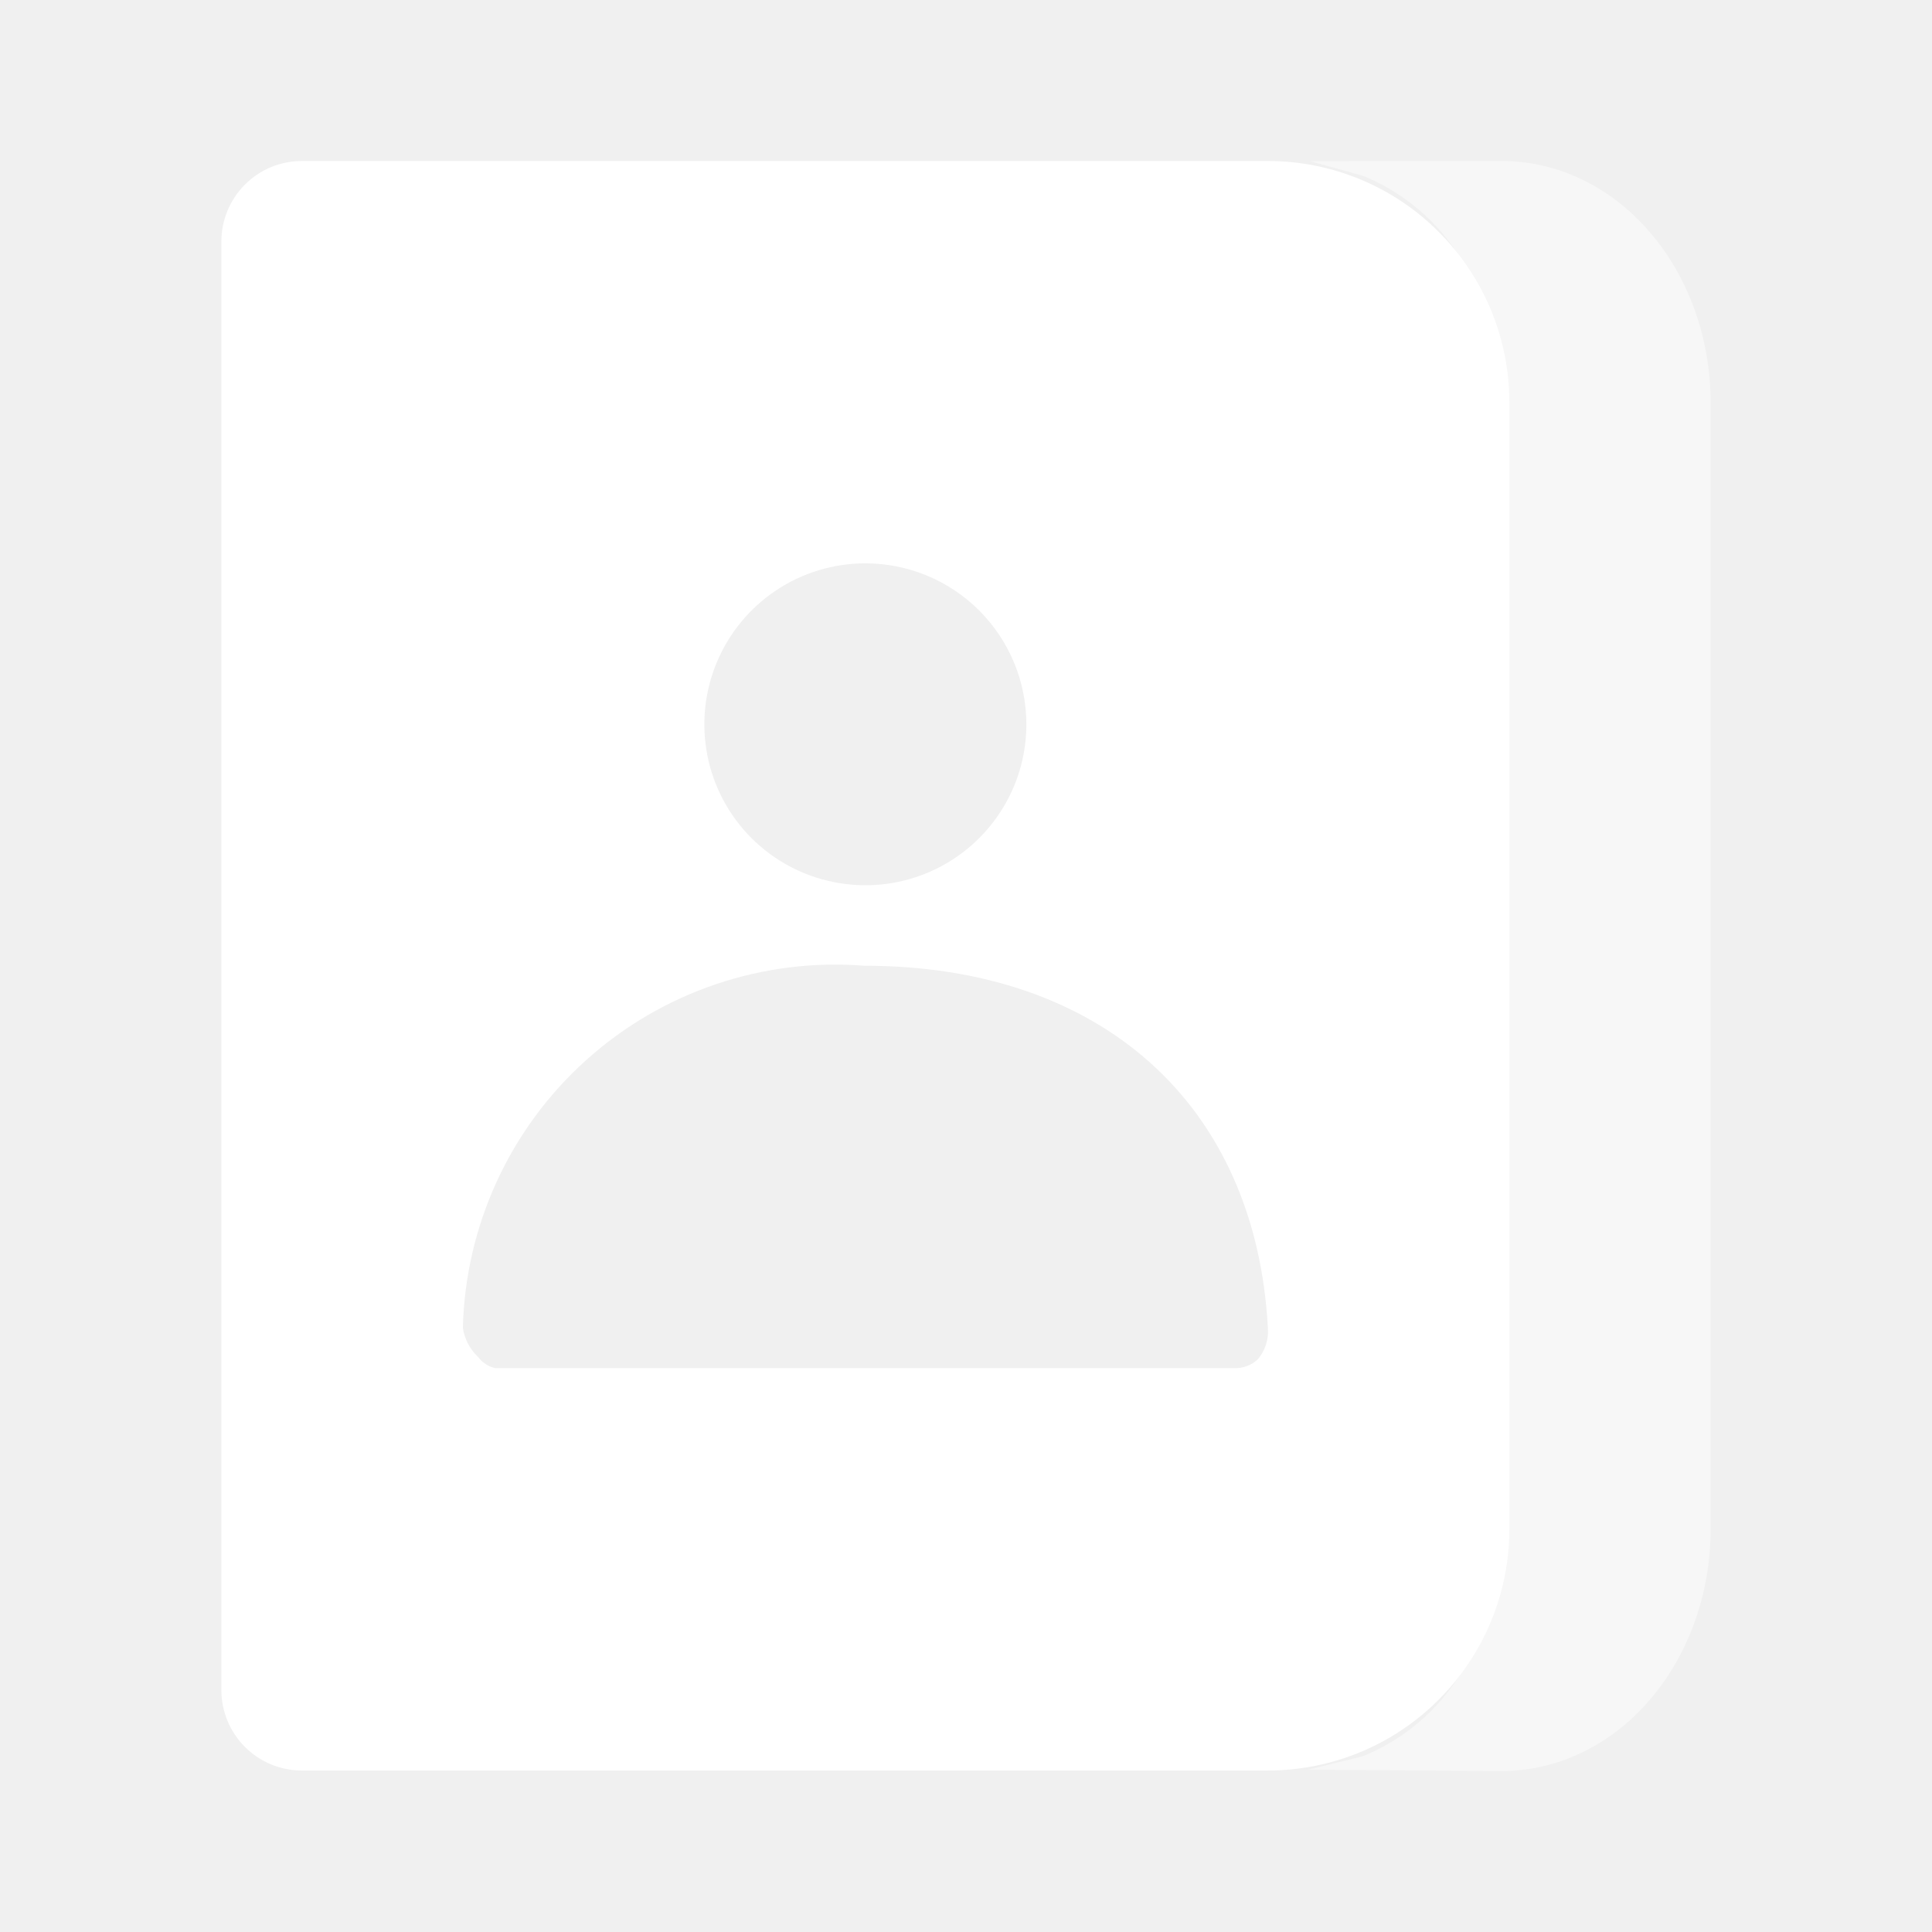
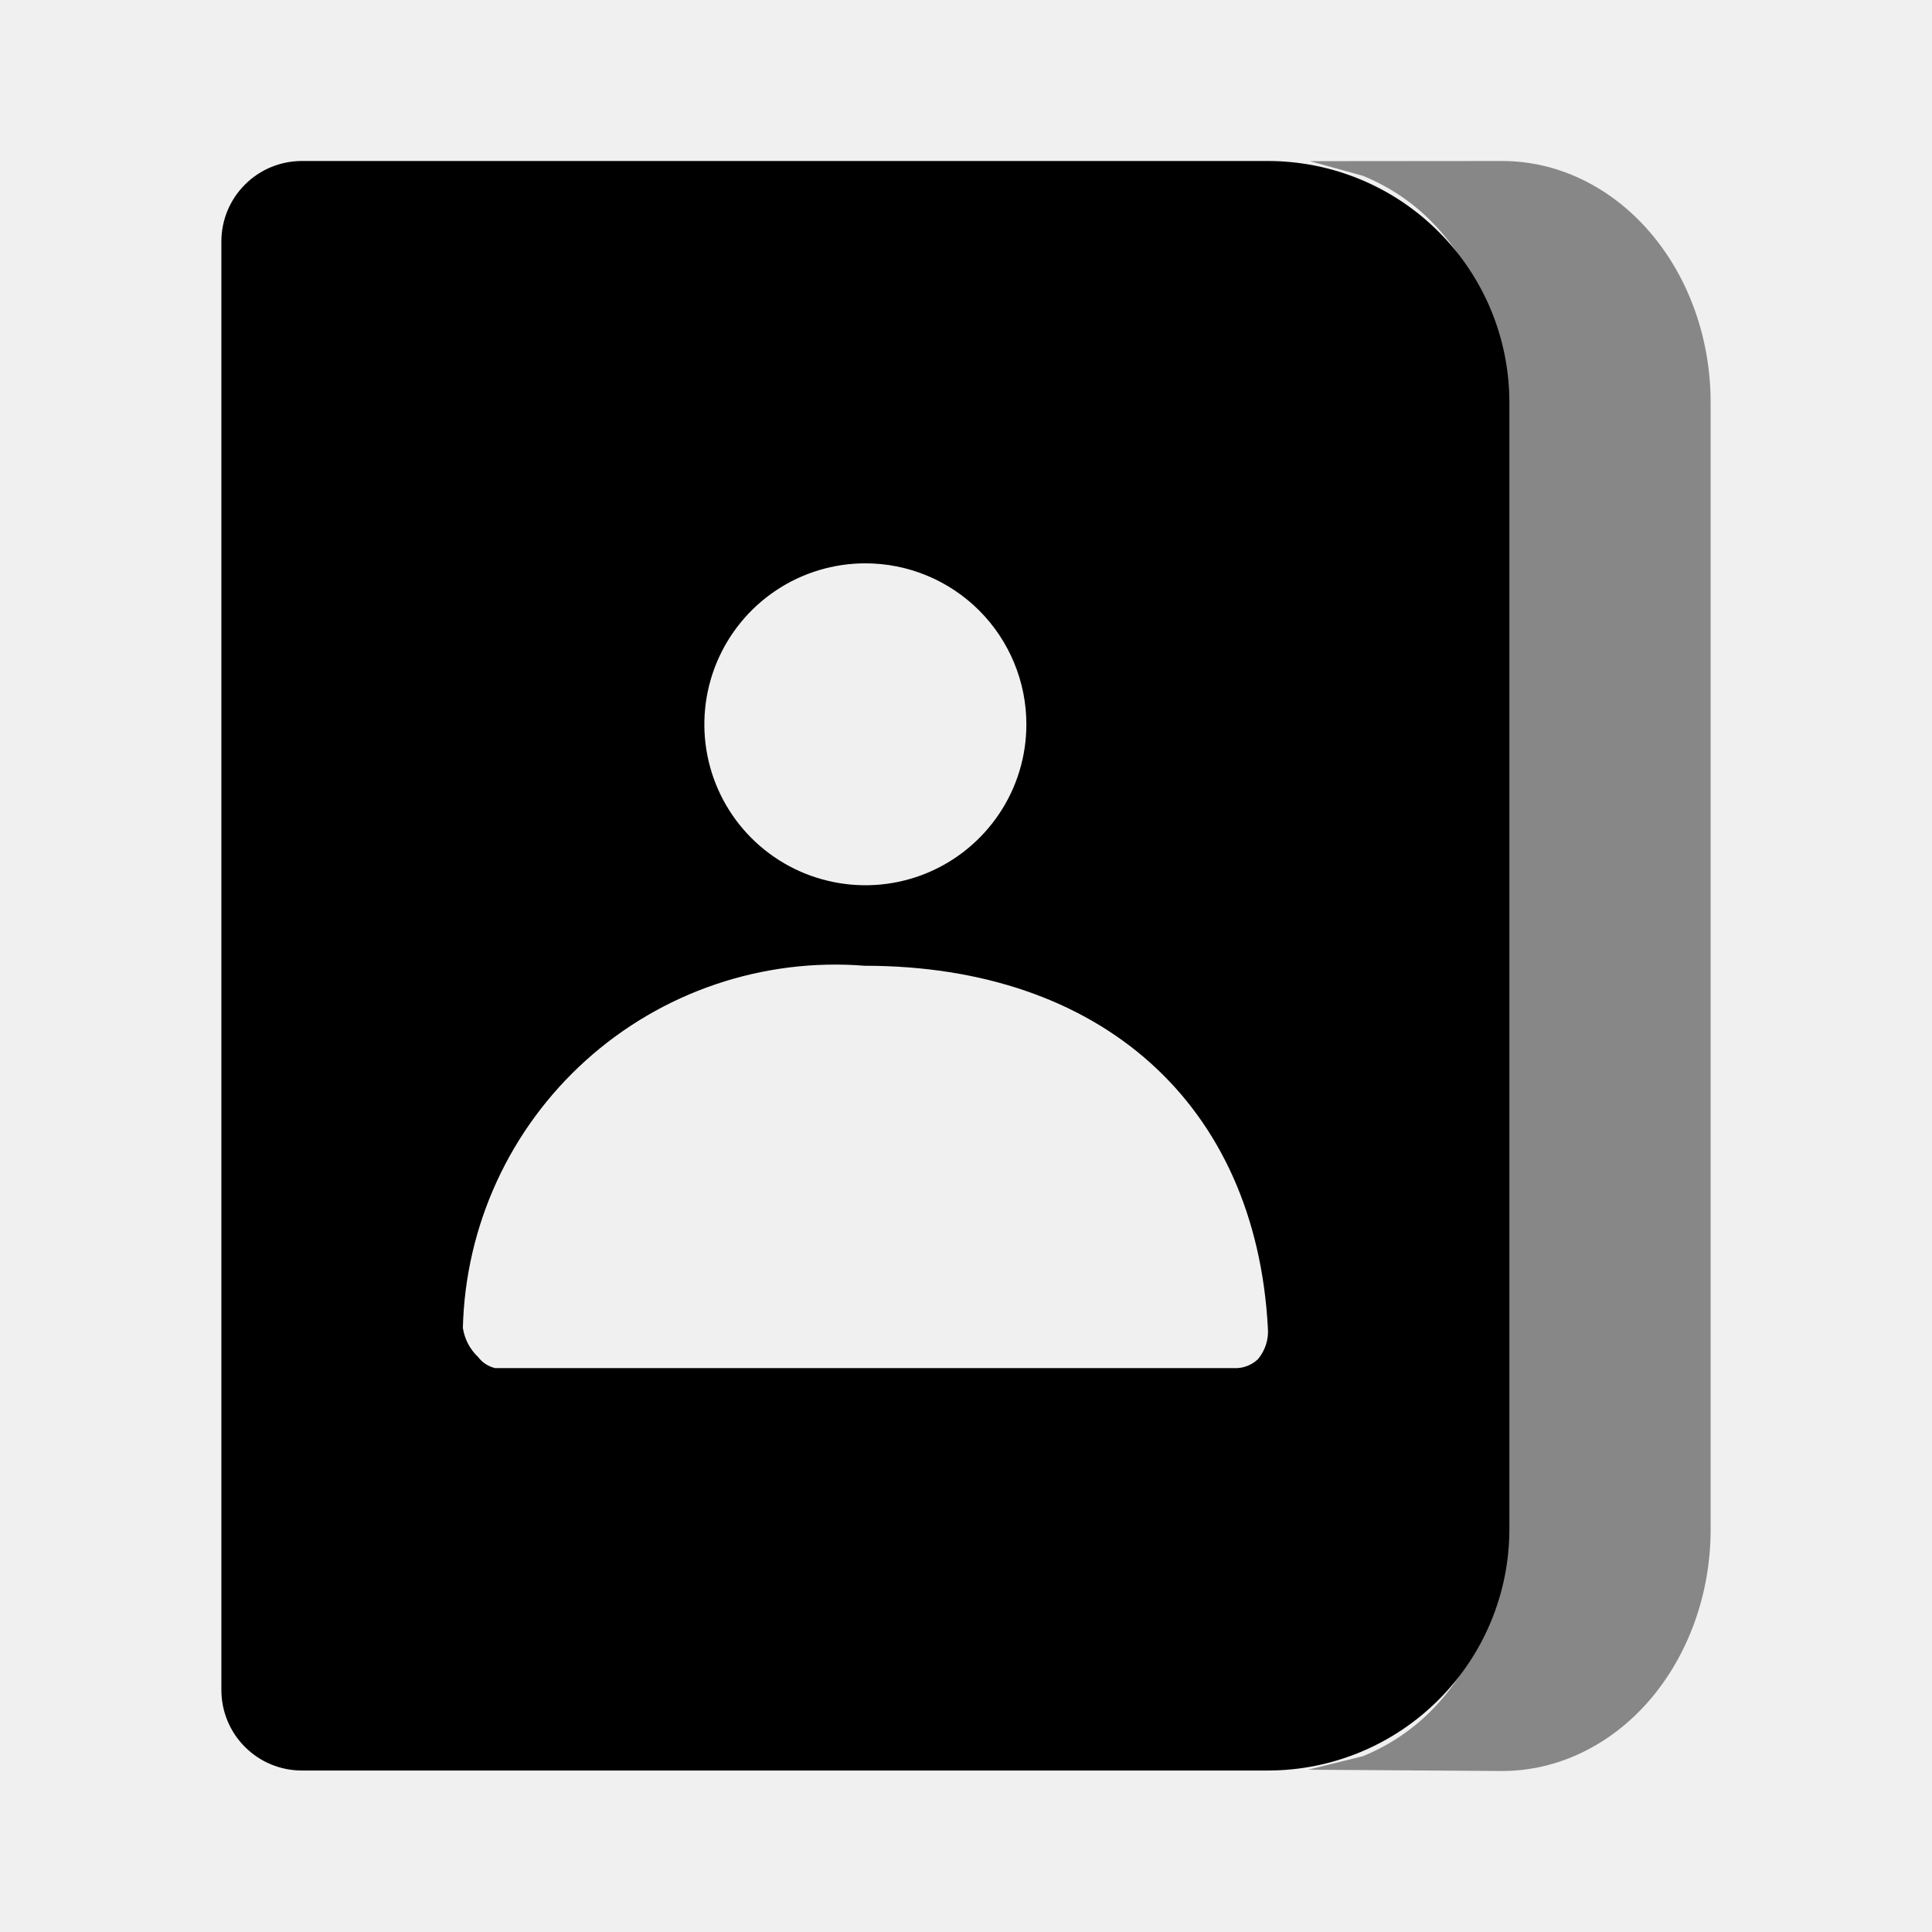
<svg xmlns="http://www.w3.org/2000/svg" viewBox="0 0 24 24" fill="none">
-   <path d="M15.75 21.994H3.75C3.485 21.994 3.23 21.889 3.043 21.701C2.855 21.514 2.75 21.259 2.75 20.994V3C2.75 2.735 2.855 2.48 3.043 2.293C3.23 2.105 3.485 2 3.75 2H15.75C16.546 2 17.309 2.316 17.871 2.879C18.434 3.441 18.75 4.203 18.75 4.999V18.995C18.75 19.791 18.434 20.553 17.871 21.115C17.309 21.678 16.546 21.994 15.75 21.994ZM10.741 11.997C10.114 11.947 9.484 12.026 8.888 12.228C8.292 12.43 7.744 12.752 7.277 13.173C6.81 13.594 6.434 14.105 6.171 14.677C5.909 15.248 5.765 15.867 5.75 16.496C5.771 16.634 5.837 16.761 5.939 16.857C5.991 16.926 6.065 16.975 6.15 16.995H15.327C15.382 16.998 15.437 16.99 15.489 16.97C15.541 16.951 15.588 16.921 15.627 16.884C15.717 16.776 15.762 16.637 15.75 16.496C15.601 13.72 13.682 11.997 10.741 11.997ZM10.75 6.998C10.354 6.998 9.968 7.115 9.639 7.335C9.31 7.555 9.054 7.867 8.902 8.233C8.751 8.598 8.711 9 8.788 9.388C8.865 9.776 9.056 10.132 9.335 10.411C9.615 10.691 9.971 10.881 10.359 10.958C10.748 11.036 11.15 10.996 11.515 10.845C11.88 10.694 12.193 10.437 12.413 10.108C12.633 9.78 12.75 9.394 12.75 8.998C12.75 8.468 12.539 7.959 12.164 7.584C11.789 7.209 11.28 6.998 10.75 6.998Z" fill="white" />
-   <path opacity="0.44" d="M20.491 2.879C20.005 2.316 19.346 2 18.659 2L16.273 2.002L16.931 2.184C17.292 2.332 17.625 2.561 17.9 2.879C18.386 3.442 18.659 4.205 18.659 5V19C18.659 19.796 18.386 20.559 17.9 21.121C17.625 21.439 17.291 21.668 16.931 21.816L16.25 21.984L18.659 22C19.346 22 20.005 21.684 20.491 21.121C20.976 20.558 21.25 19.795 21.25 19V5C21.25 4.204 20.977 3.441 20.491 2.879Z" fill="white" />
+   <path fill="currentColor" d="M15.75 21.994H3.75C3.485 21.994 3.23 21.889 3.043 21.701C2.855 21.514 2.75 21.259 2.75 20.994V3C2.75 2.735 2.855 2.48 3.043 2.293C3.23 2.105 3.485 2 3.75 2H15.75C16.546 2 17.309 2.316 17.871 2.879C18.434 3.441 18.75 4.203 18.75 4.999V18.995C18.75 19.791 18.434 20.553 17.871 21.115C17.309 21.678 16.546 21.994 15.75 21.994ZM10.741 11.997C10.114 11.947 9.484 12.026 8.888 12.228C8.292 12.43 7.744 12.752 7.277 13.173C6.81 13.594 6.434 14.105 6.171 14.677C5.909 15.248 5.765 15.867 5.75 16.496C5.771 16.634 5.837 16.761 5.939 16.857C5.991 16.926 6.065 16.975 6.15 16.995H15.327C15.382 16.998 15.437 16.99 15.489 16.97C15.541 16.951 15.588 16.921 15.627 16.884C15.717 16.776 15.762 16.637 15.75 16.496C15.601 13.72 13.682 11.997 10.741 11.997ZM10.75 6.998C10.354 6.998 9.968 7.115 9.639 7.335C9.31 7.555 9.054 7.867 8.902 8.233C8.751 8.598 8.711 9 8.788 9.388C8.865 9.776 9.056 10.132 9.335 10.411C9.615 10.691 9.971 10.881 10.359 10.958C10.748 11.036 11.15 10.996 11.515 10.845C11.88 10.694 12.193 10.437 12.413 10.108C12.633 9.78 12.75 9.394 12.75 8.998C12.75 8.468 12.539 7.959 12.164 7.584C11.789 7.209 11.28 6.998 10.75 6.998Z" />
+   <path fill="currentColor" opacity="0.44" d="M20.491 2.879C20.005 2.316 19.346 2 18.659 2L16.273 2.002L16.931 2.184C17.292 2.332 17.625 2.561 17.9 2.879C18.386 3.442 18.659 4.205 18.659 5V19C18.659 19.796 18.386 20.559 17.9 21.121C17.625 21.439 17.291 21.668 16.931 21.816L16.25 21.984L18.659 22C19.346 22 20.005 21.684 20.491 21.121C20.976 20.558 21.25 19.795 21.25 19V5C21.25 4.204 20.977 3.441 20.491 2.879Z" />
</svg>
